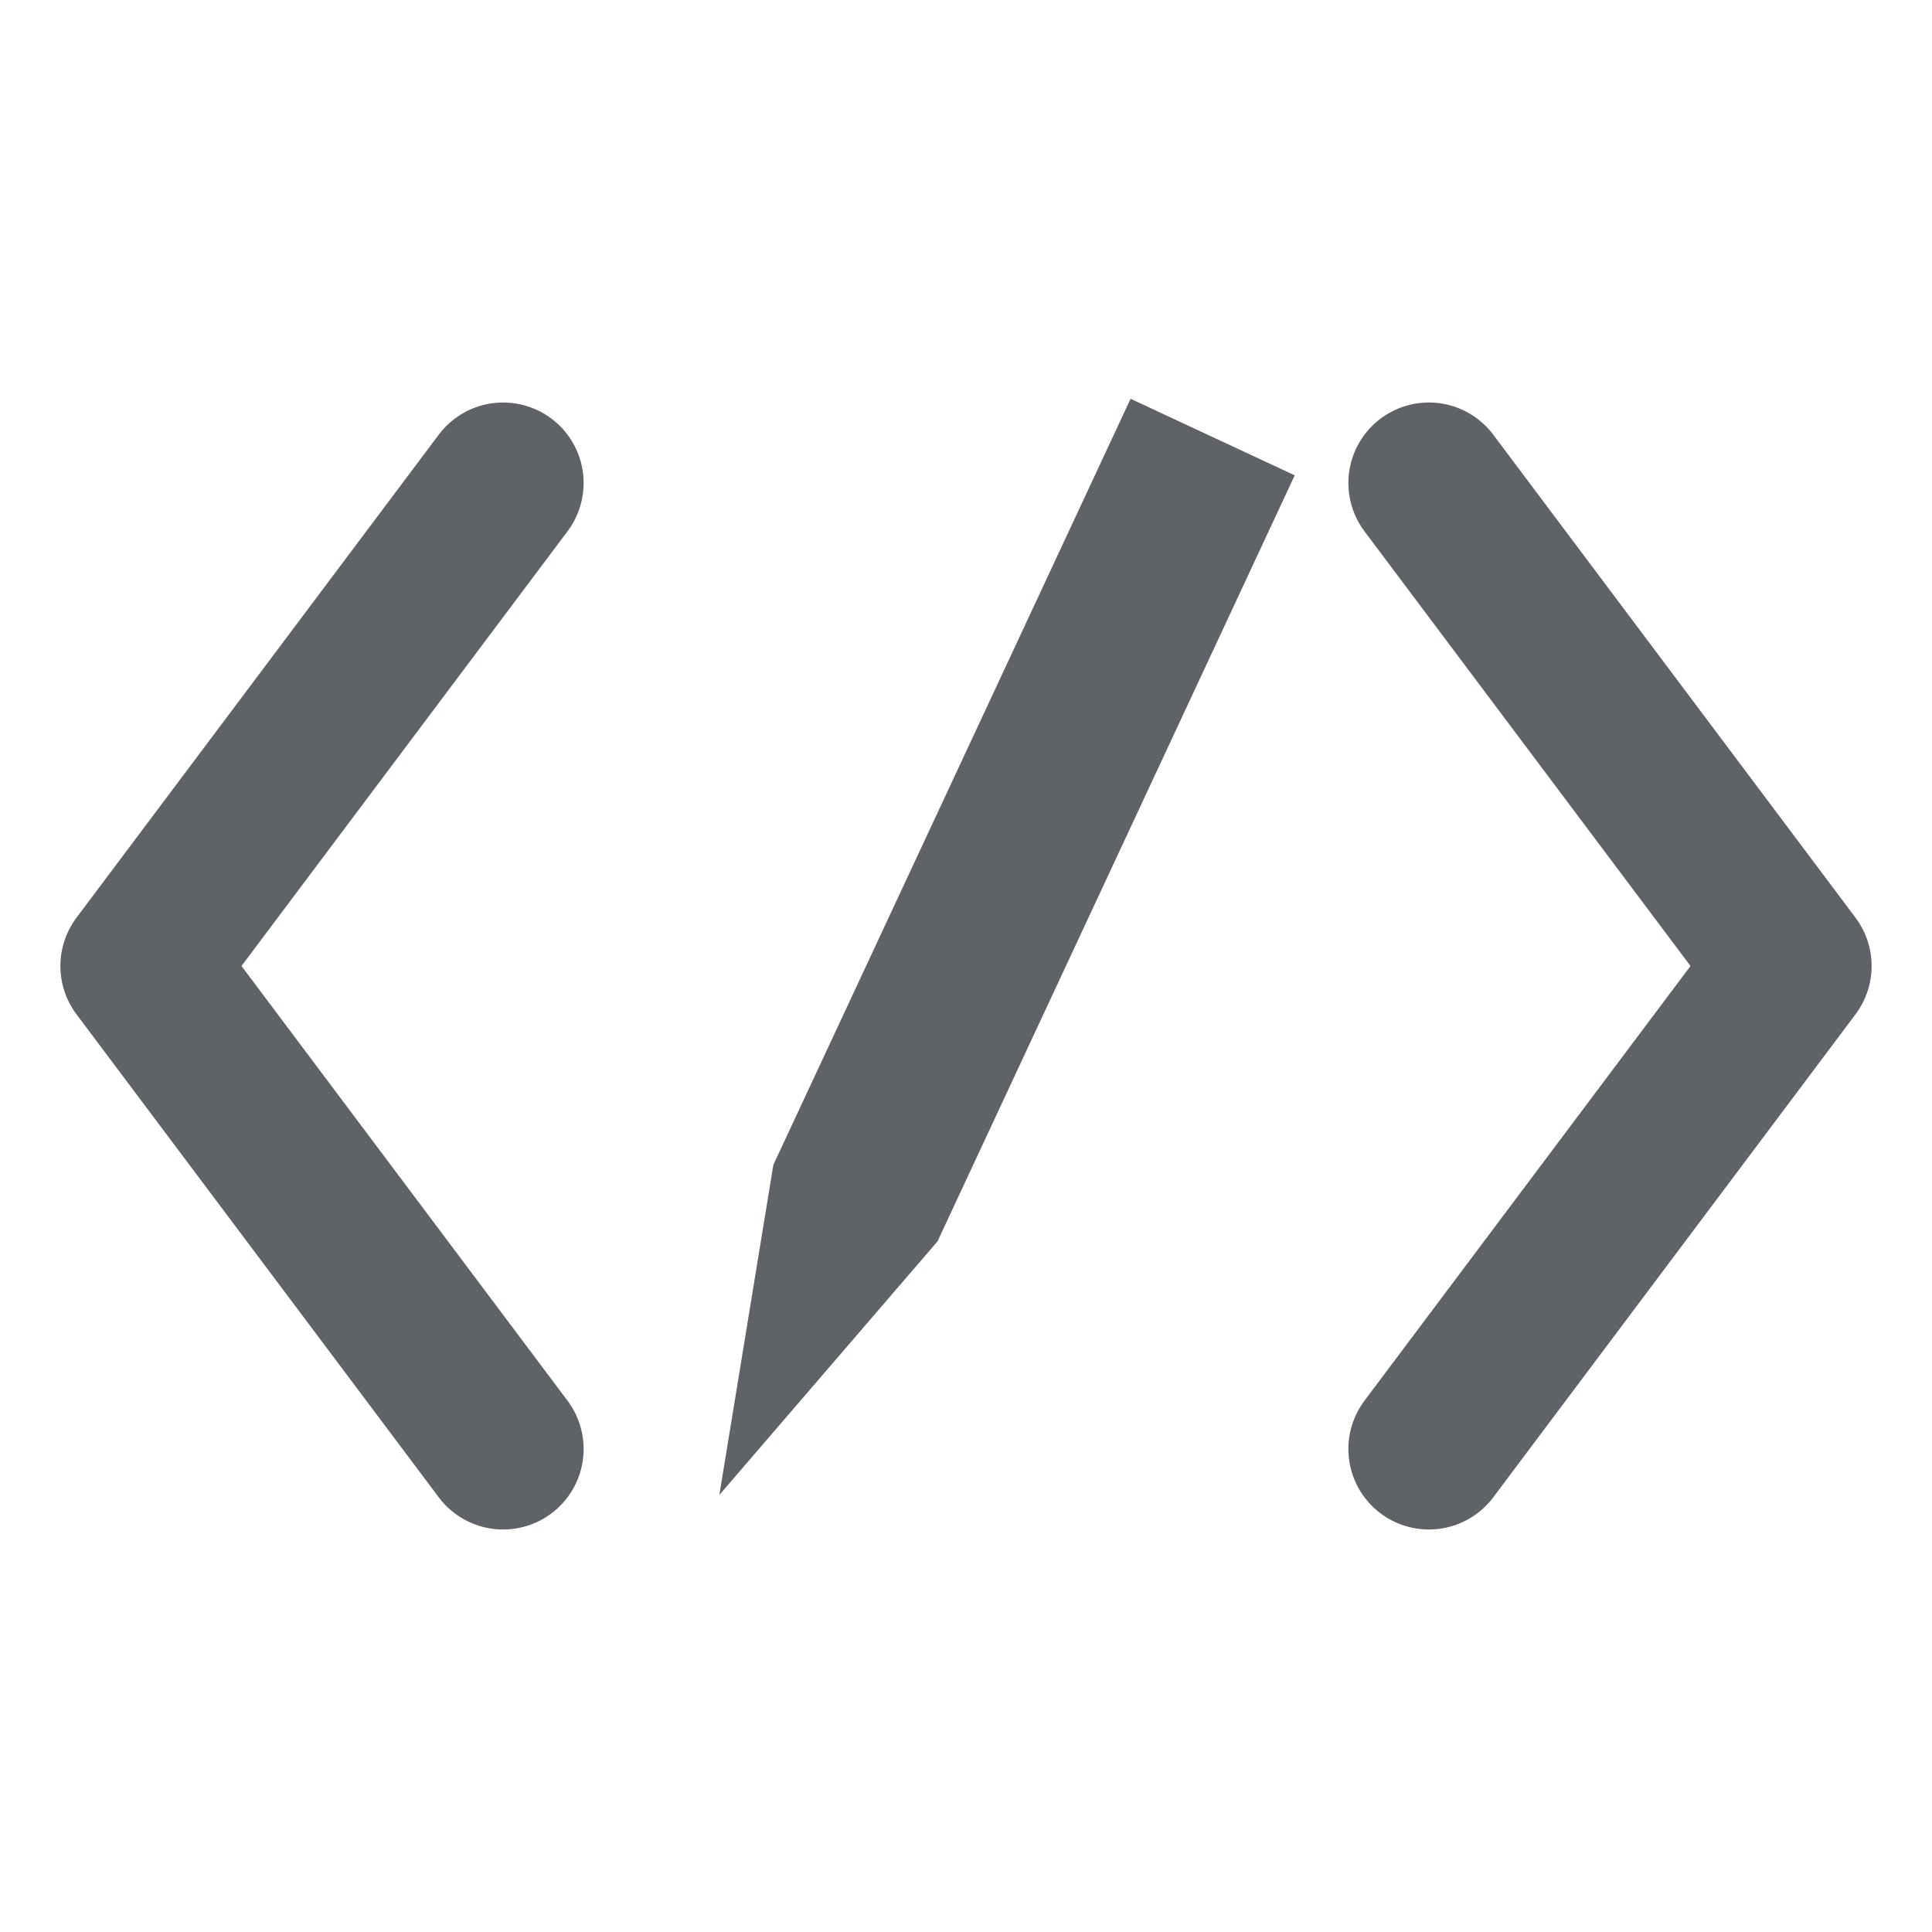
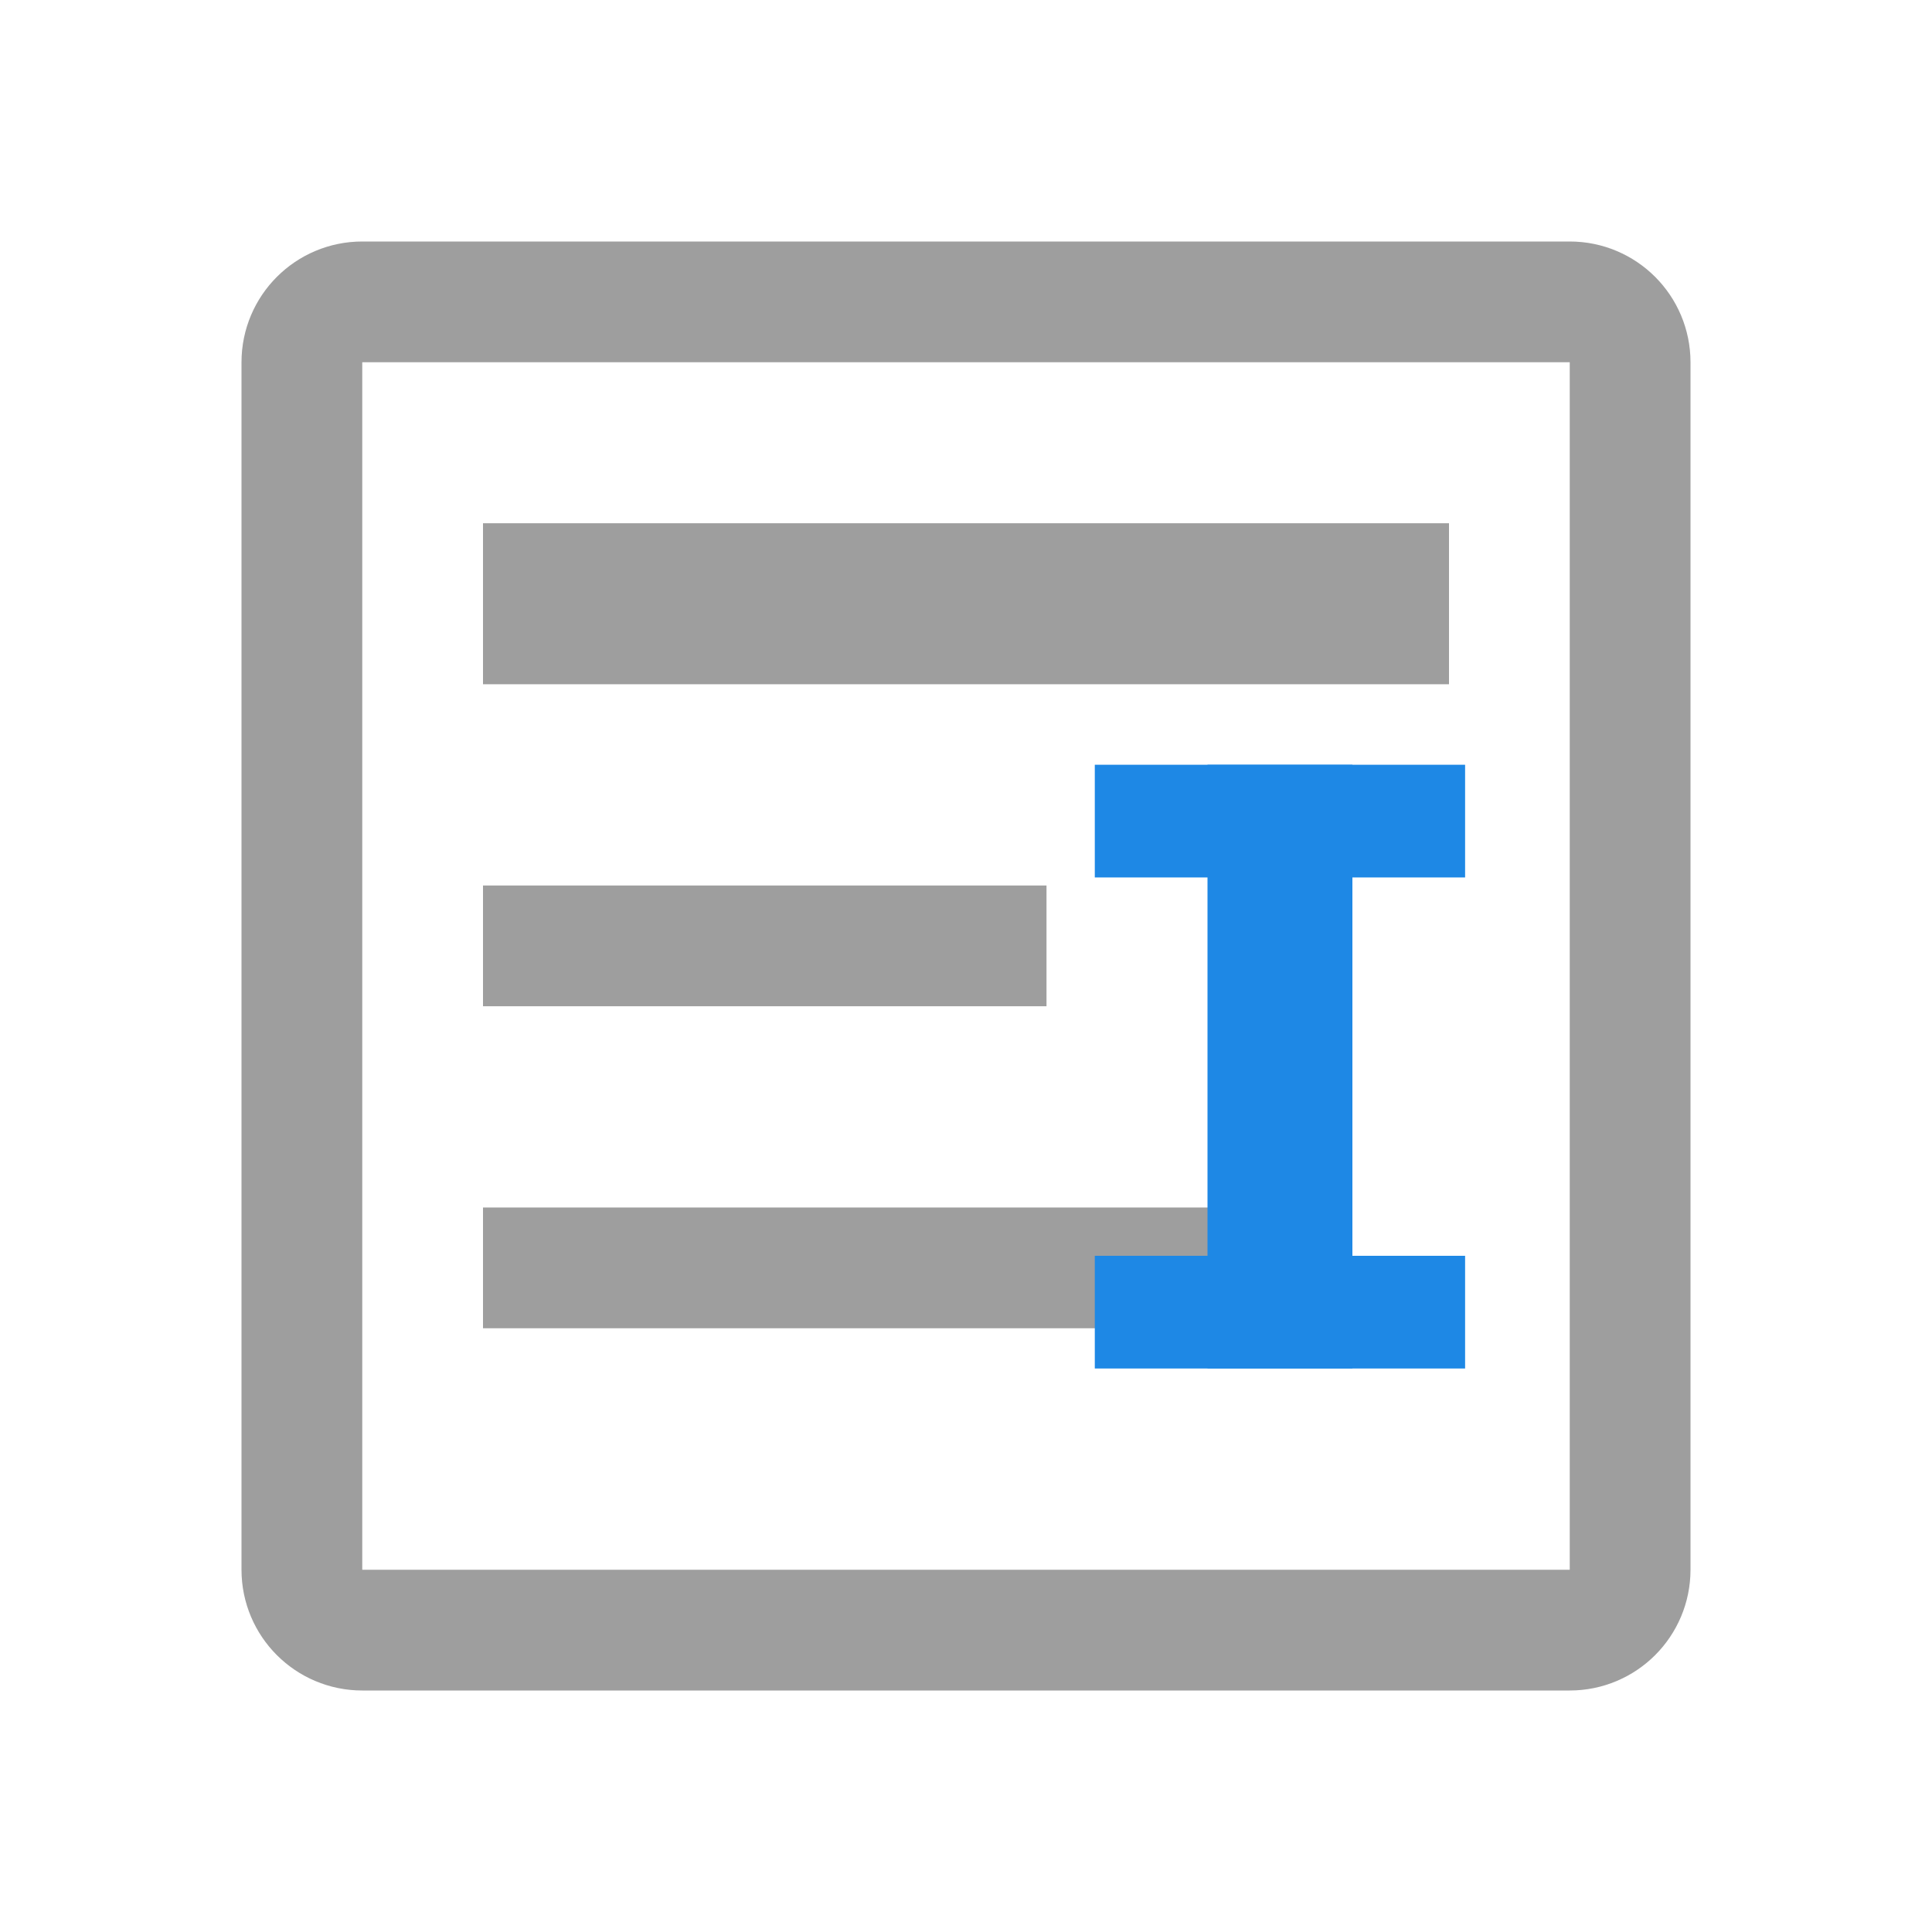
- <svg xmlns="http://www.w3.org/2000/svg" height="24px" viewBox="0 -960 960 960" width="24px" fill="#5f6368">
-   <path fill="none" stroke="#5f6368" stroke-width="80" stroke-linecap="round" stroke-linejoin="round" d="M250-720 70-480l180 240M710-720l180 240-180 240" />
-   <g transform="translate(480,-480) rotate(25)">
-     <path d="M-45-290h90v420l-45 160-45-160z" />
-   </g>
+ <svg xmlns="http://www.w3.org/2000/svg" width="24" height="24" viewBox="0 0 24 24">
+   <rect x="3.75" y="3.75" width="16.5" height="16.5" rx="0.75" fill="none" stroke="#9E9E9E" stroke-width="1.5" />
+   <rect x="6" y="6.5" width="12" height="2" fill="#9E9E9E" />
+   <rect x="6" y="11" width="7" height="1.5" fill="#9E9E9E" />
+   <rect x="6" y="15" width="10" height="1.5" fill="#9E9E9E" />
+   <rect x="15" y="9.5" width="1.8" height="7.5" fill="#1E88E5" />
+   <rect x="13.6" y="9.5" width="4.6" height="1.4" fill="#1E88E5" />
+   <rect x="13.6" y="15.6" width="4.6" height="1.4" fill="#1E88E5" />
</svg>
